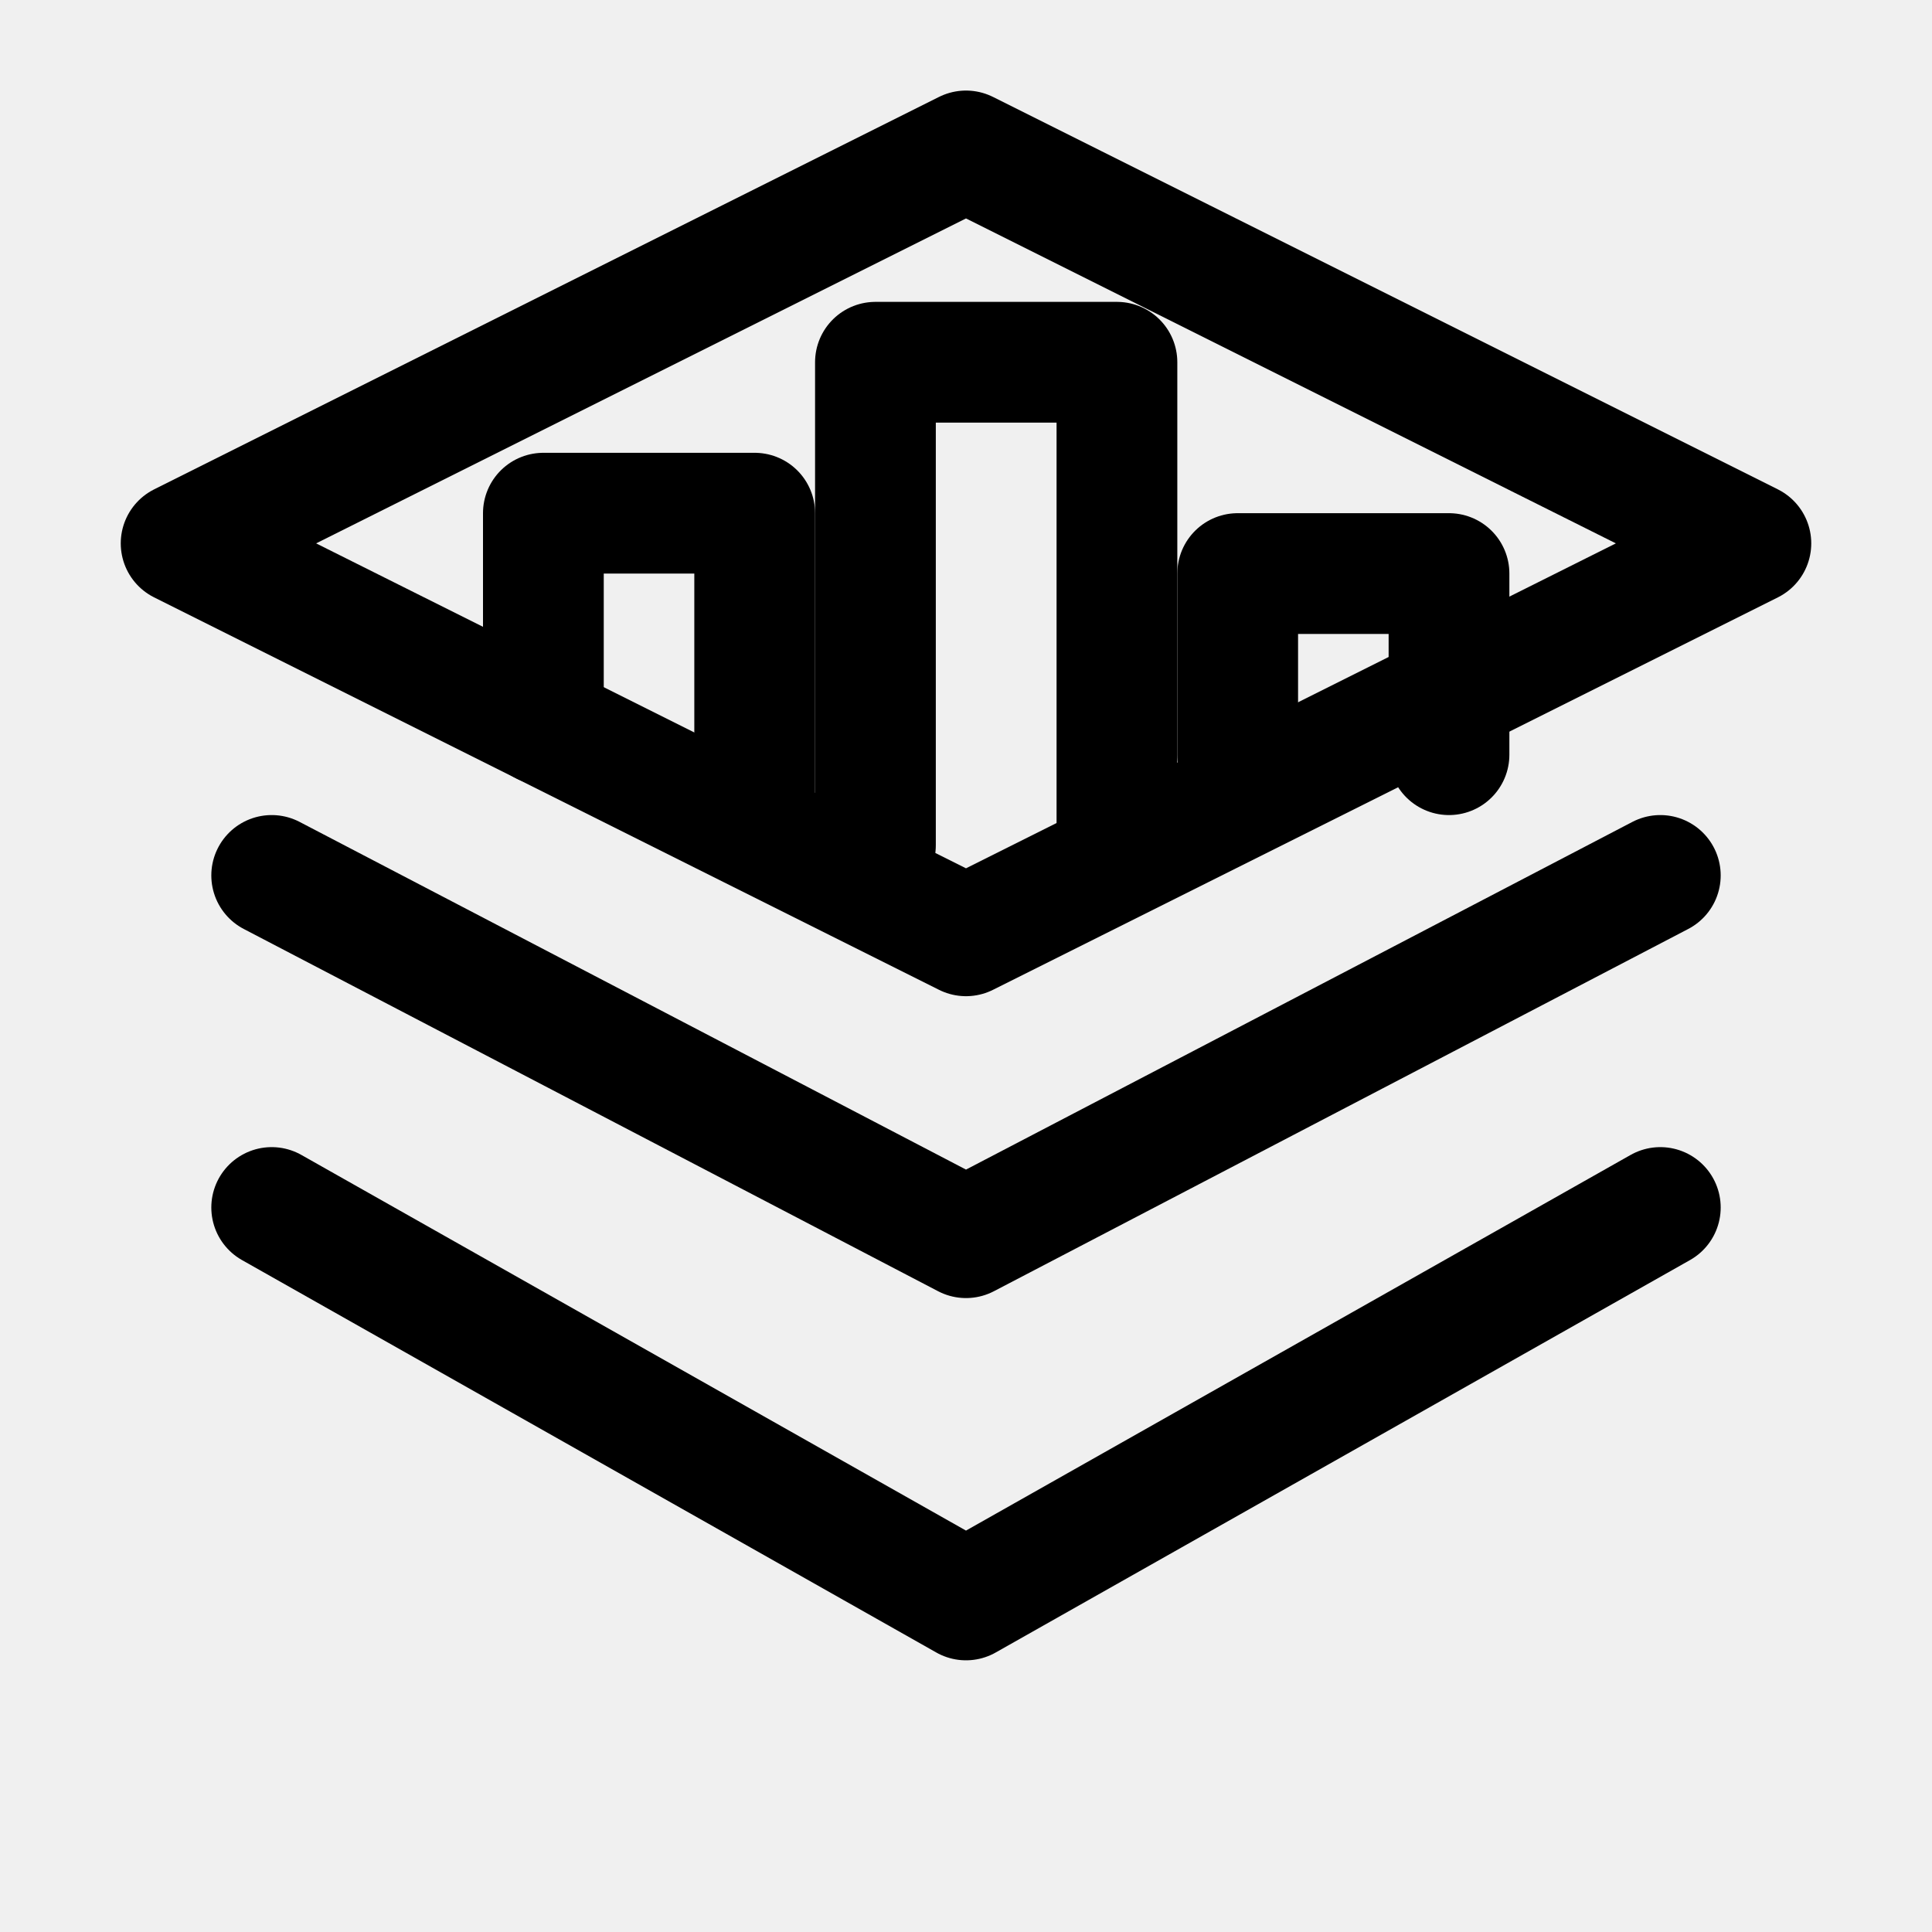
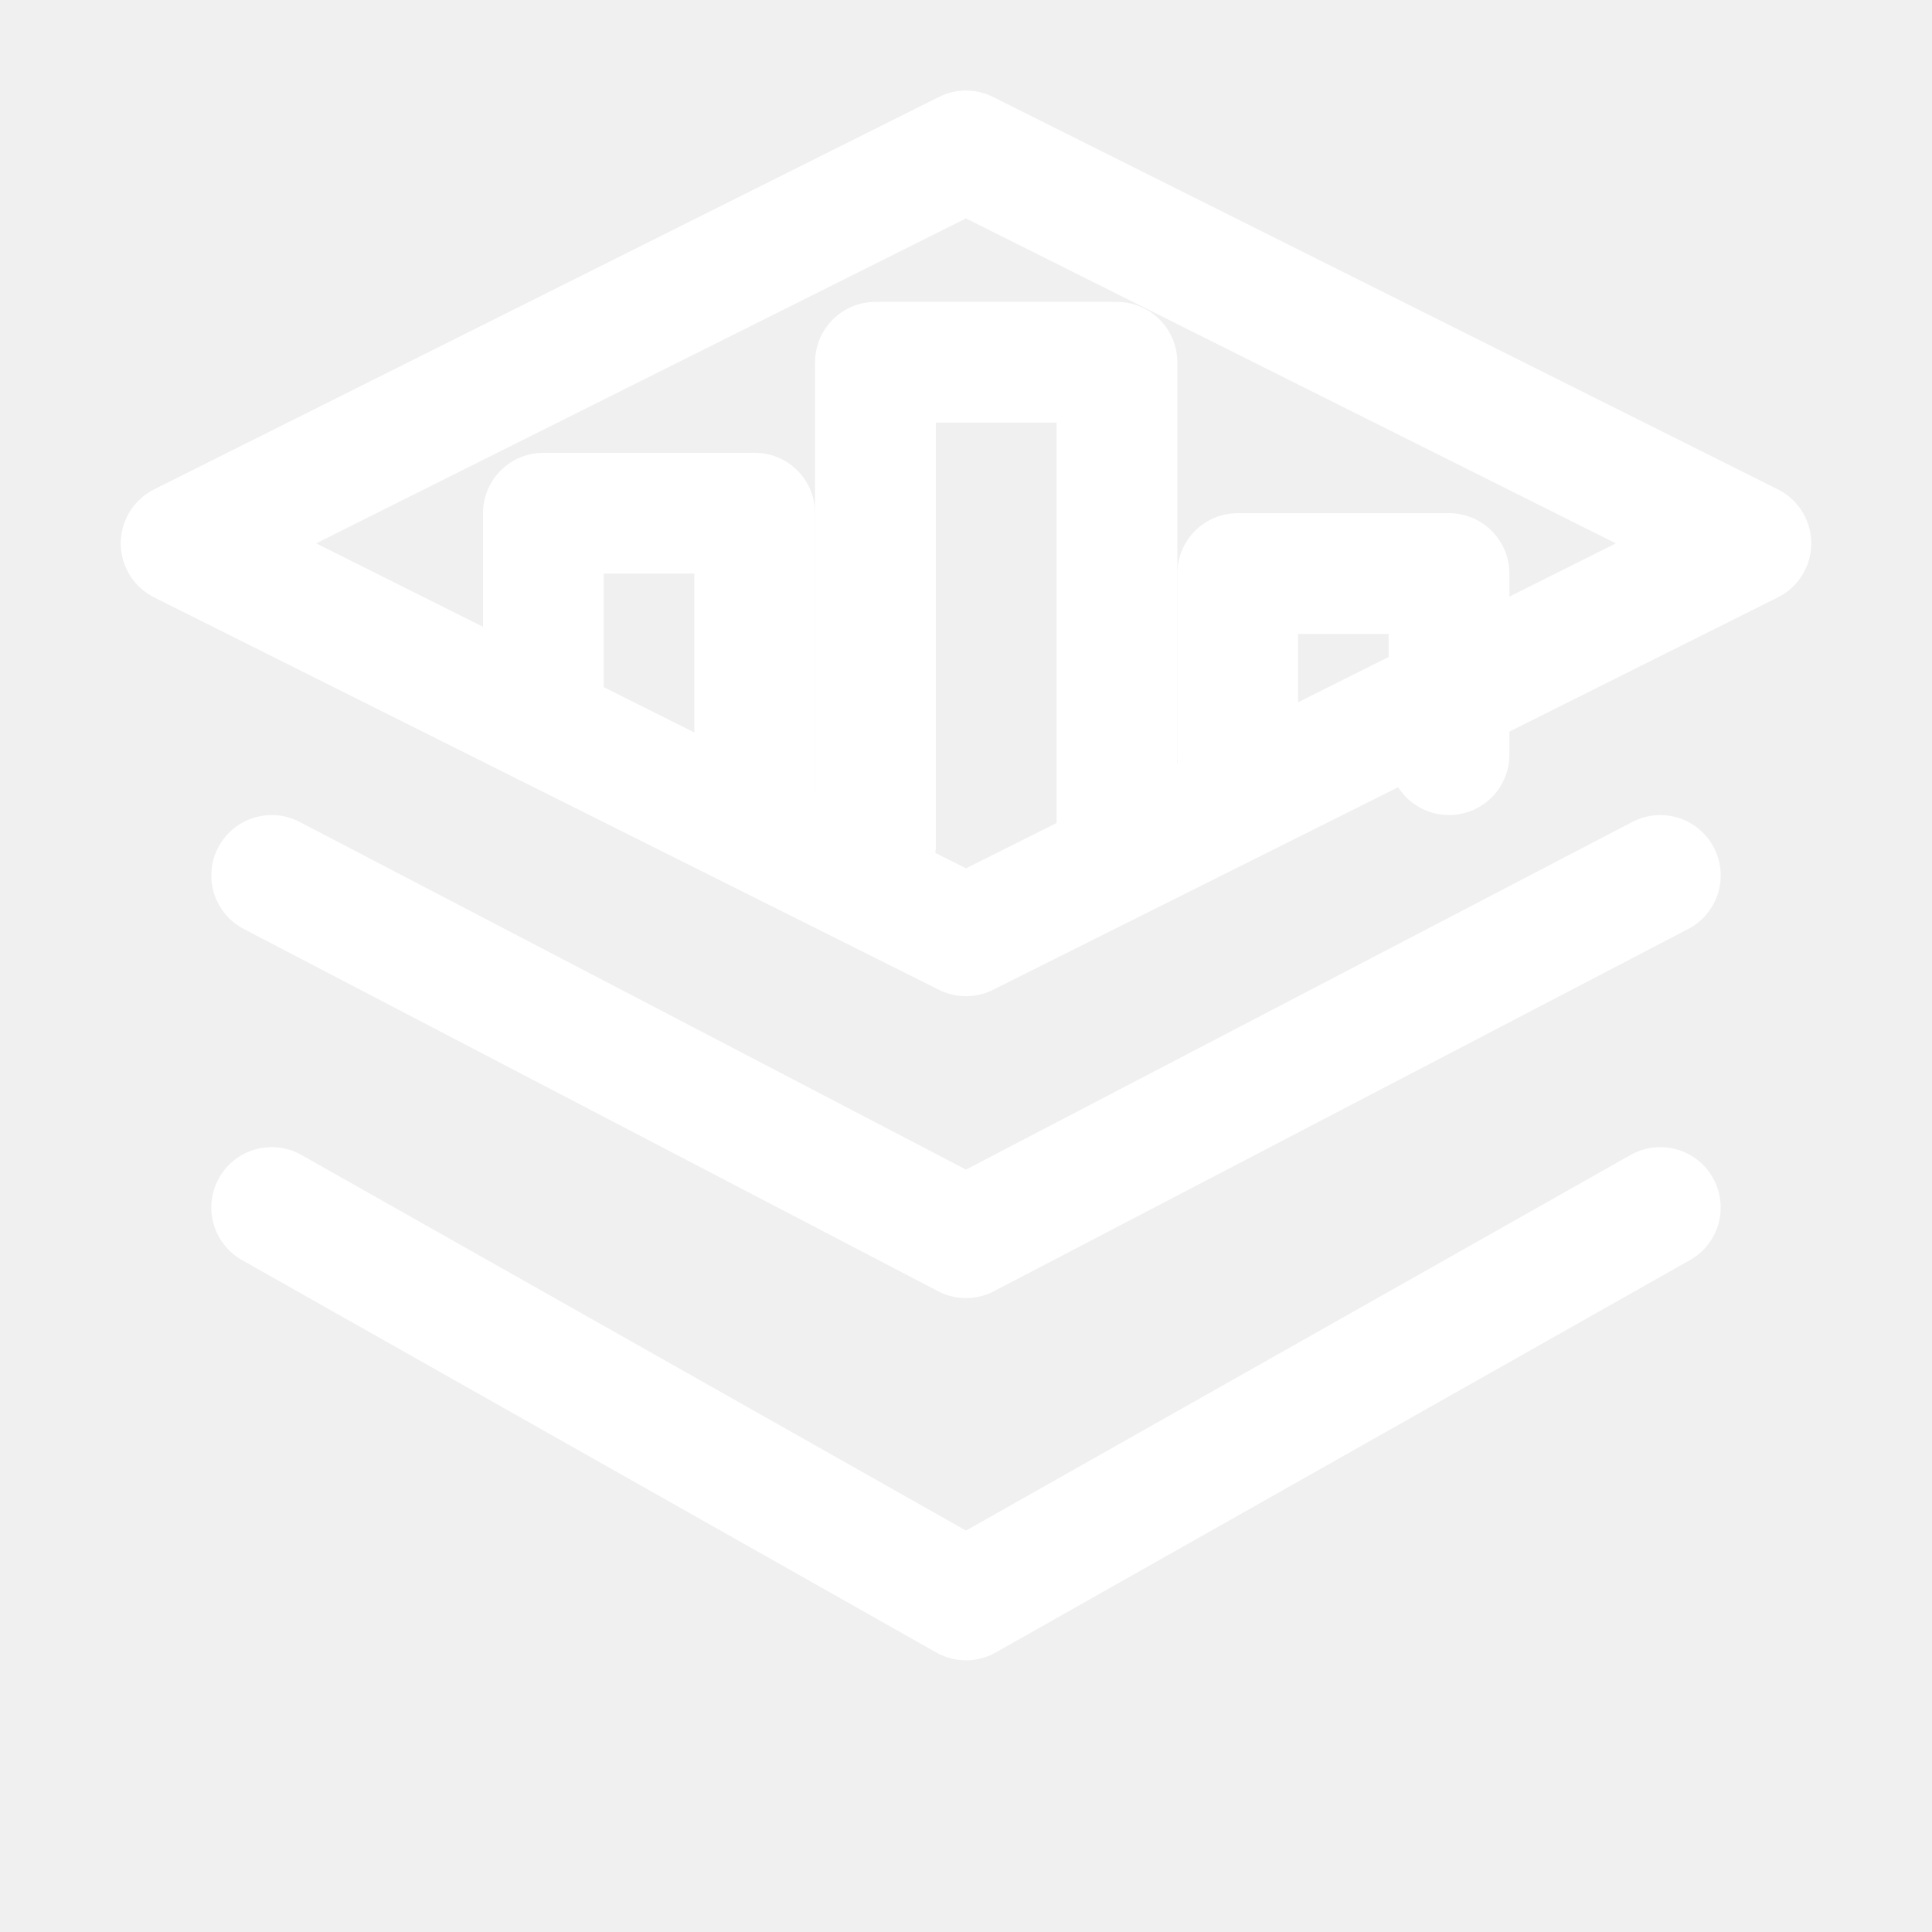
<svg xmlns="http://www.w3.org/2000/svg" width="64" height="64" viewBox="0 0 64 64">
-   <g fill="none" stroke="#000000" stroke-width="4" stroke-linecap="round" stroke-linejoin="round">
+   <g fill="none" stroke="#ffffff" stroke-width="4" stroke-linecap="round" stroke-linejoin="round">
    <path d="M32 5 58 18 32 31 6 18 32 5Z" />
    <path d="M9 29 32 41 55 29" />
    <path d="M9 40 32 53 55 40" />
    <path d="M18 24V17h7v10" />
    <path d="M29 28V12h8v16" />
    <path d="M41 25V19h7v6" />
  </g>
</svg>
